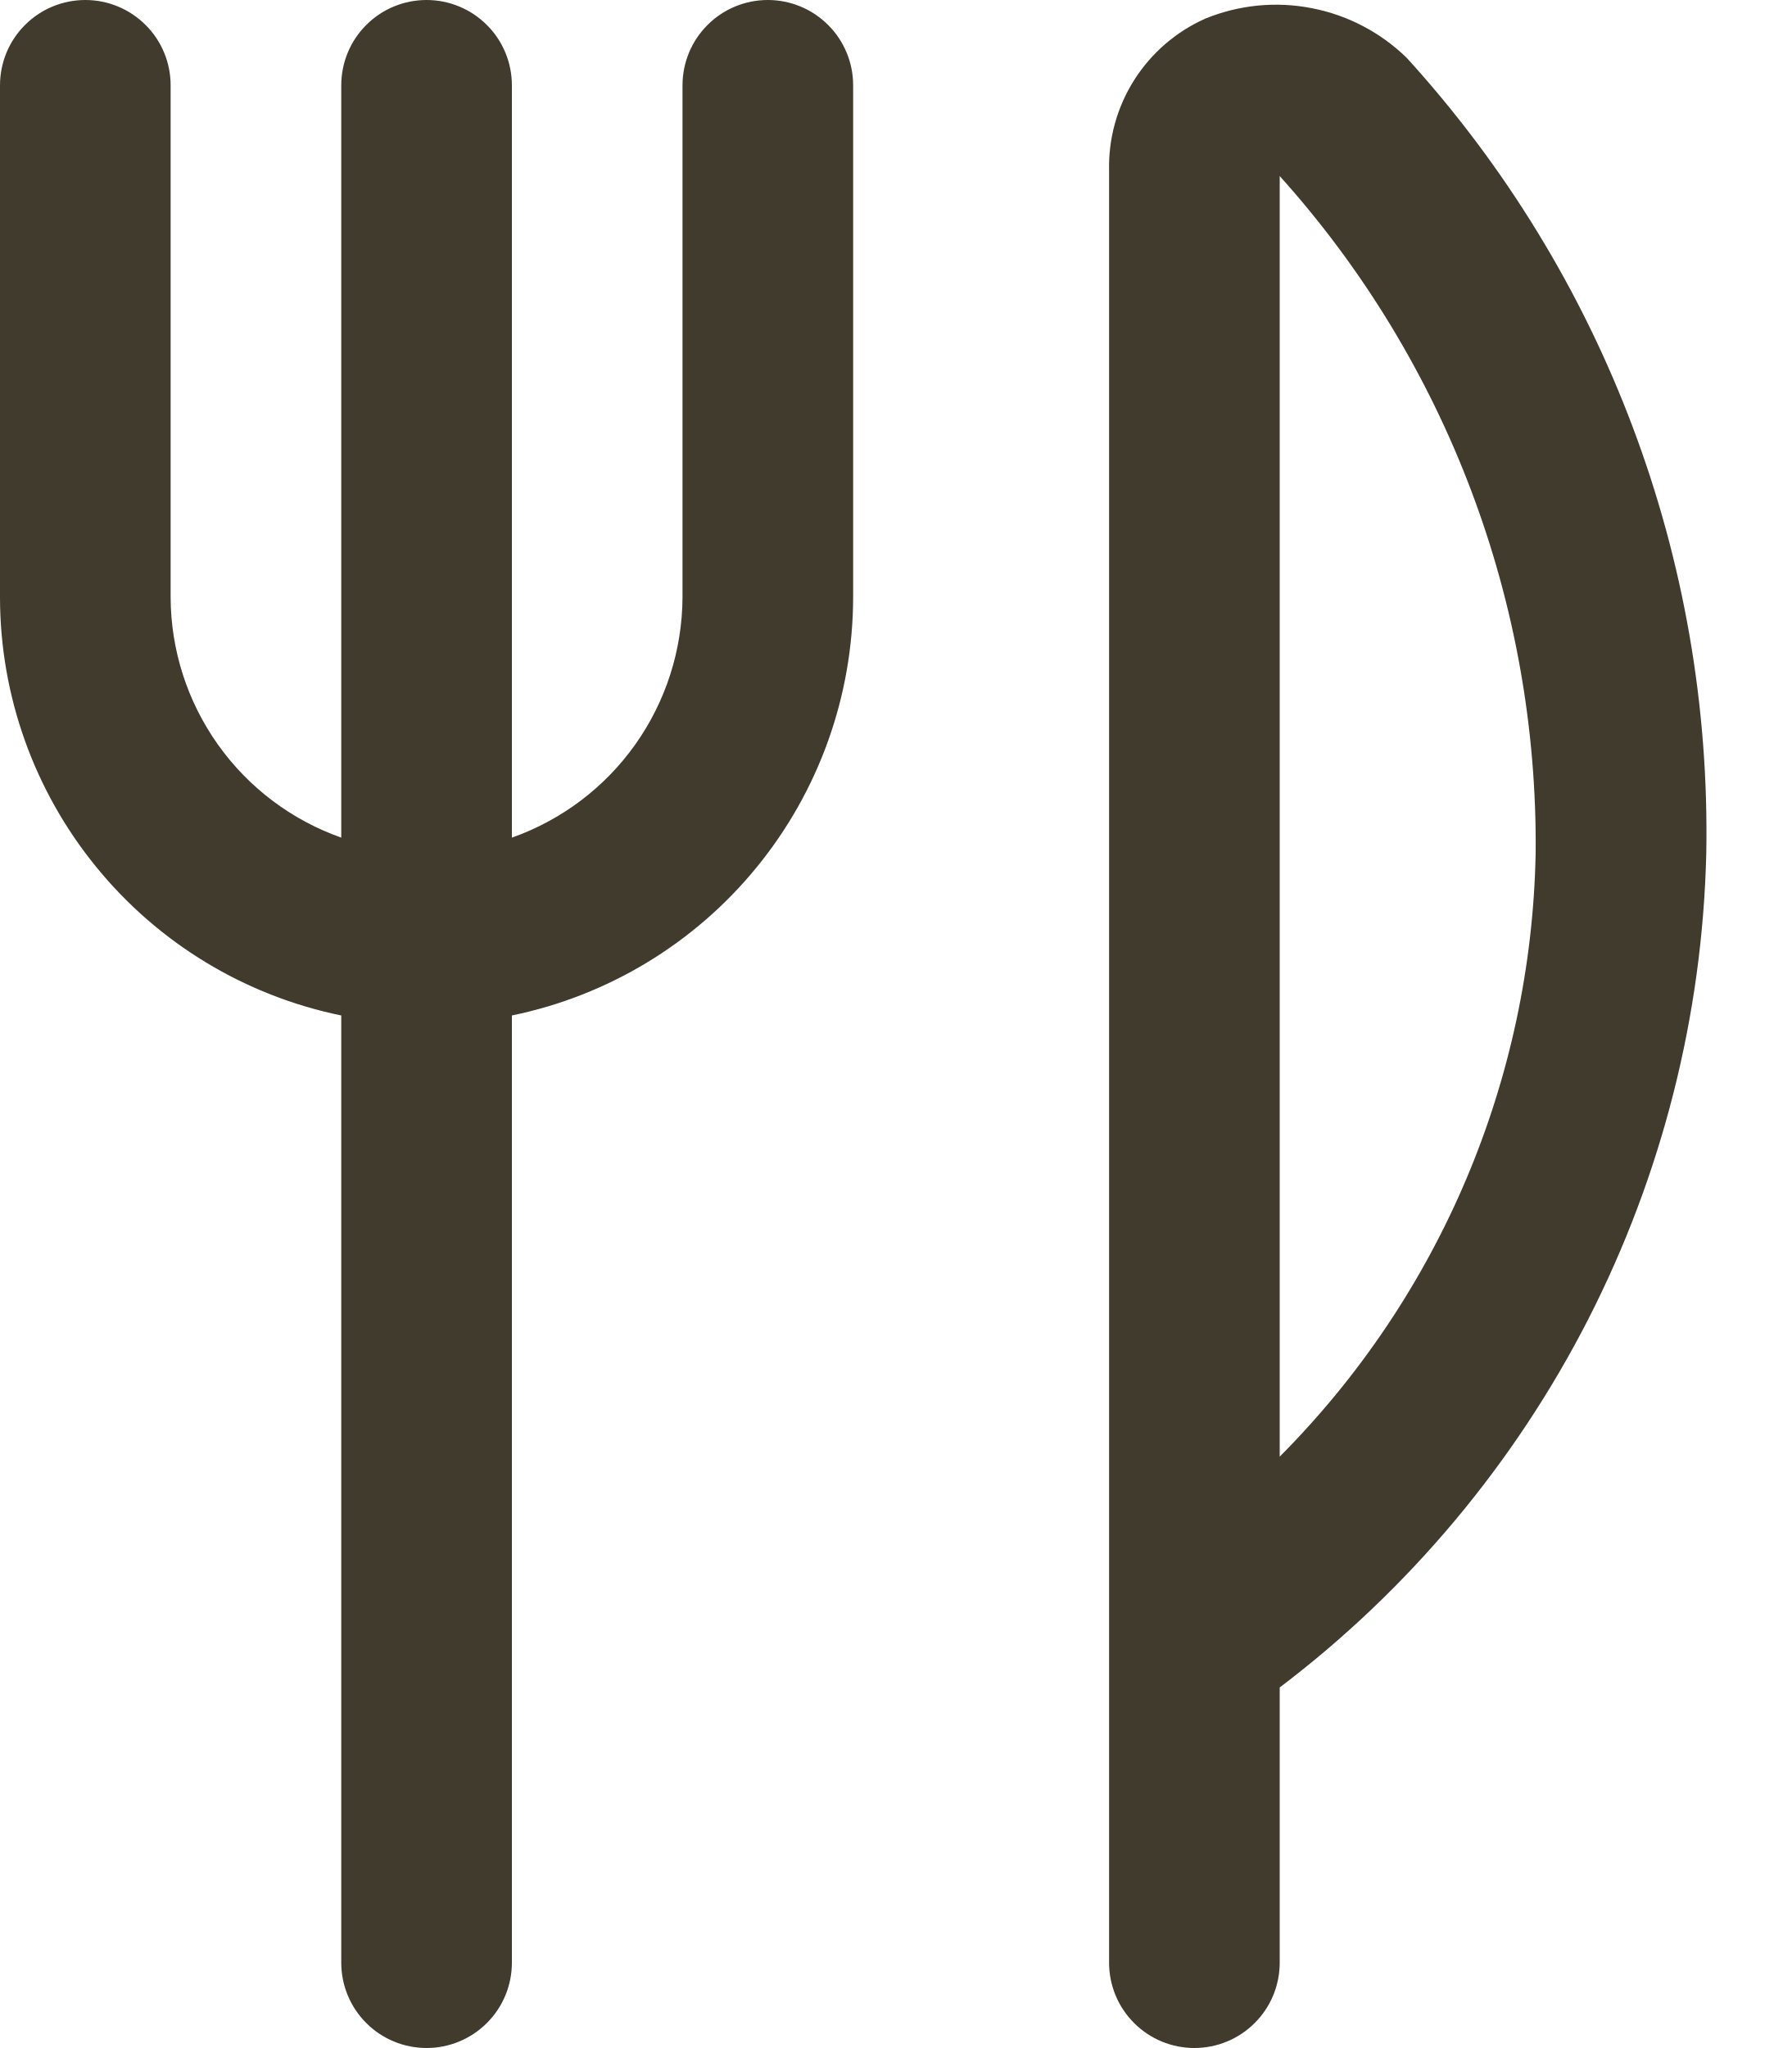
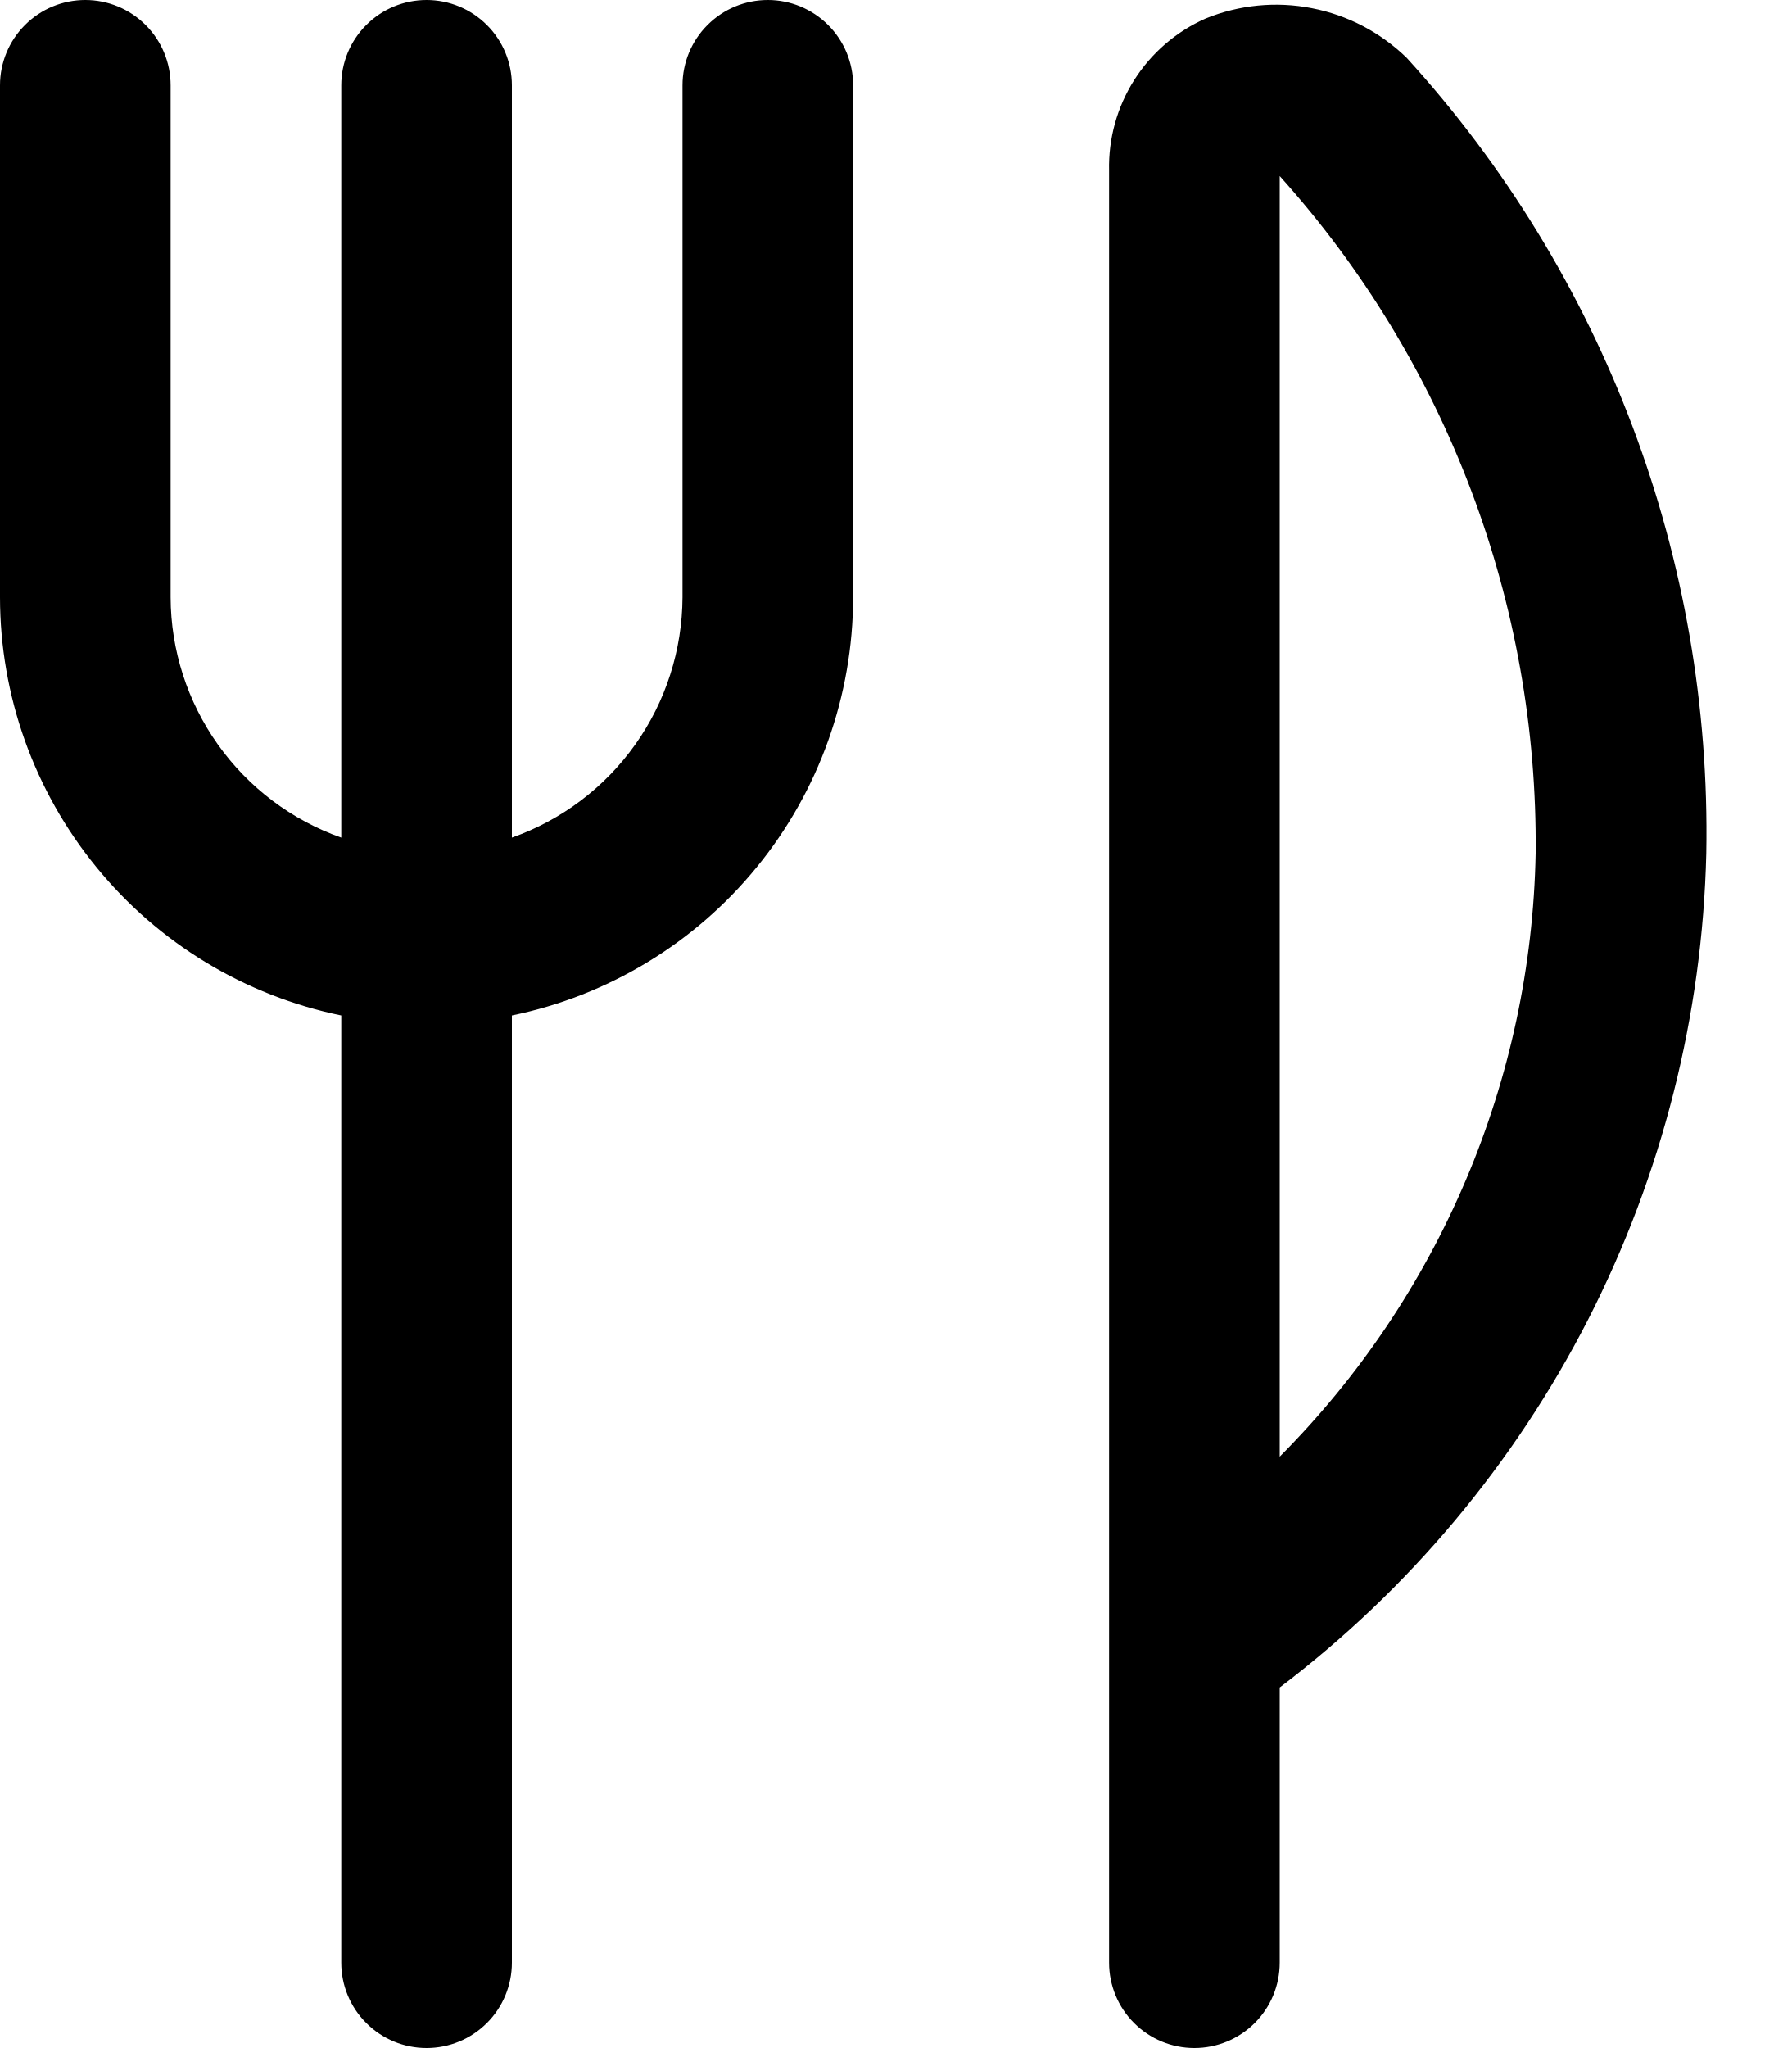
<svg xmlns="http://www.w3.org/2000/svg" width="21" height="24" viewBox="0 0 21 24" fill="none">
-   <path d="M10 1V7C9.998 8.152 9.6 9.269 8.871 10.161C8.143 11.054 7.128 11.668 6 11.9V23C6 23.265 5.895 23.52 5.707 23.707C5.519 23.895 5.265 24 5 24C4.735 24 4.48 23.895 4.293 23.707C4.105 23.52 4 23.265 4 23V11.9C2.871 11.668 1.857 11.054 1.129 10.161C0.4 9.269 0.001 8.152 -0 7V1C-0 0.735 0.105 0.48 0.293 0.293C0.48 0.105 0.735 0 1 0C1.265 0 1.519 0.105 1.707 0.293C1.895 0.48 2 0.735 2 1V7C2.002 7.618 2.196 8.221 2.554 8.725C2.912 9.229 3.417 9.61 4 9.816V1C4 0.735 4.105 0.48 4.293 0.293C4.48 0.105 4.735 0 5 0C5.265 0 5.519 0.105 5.707 0.293C5.895 0.48 6 0.735 6 1V9.816C6.583 9.61 7.088 9.229 7.446 8.725C7.804 8.221 7.997 7.618 8 7V1C8 0.735 8.105 0.48 8.293 0.293C8.48 0.105 8.735 0 9 0C9.265 0 9.519 0.105 9.707 0.293C9.895 0.48 10 0.735 10 1ZM20 10C19.955 11.9 19.482 13.766 18.617 15.459C17.751 17.151 16.515 18.627 15 19.775V23C15 23.265 14.895 23.52 14.707 23.707C14.519 23.895 14.265 24 14 24C13.735 24 13.48 23.895 13.293 23.707C13.105 23.52 13 23.265 13 23V2C12.991 1.624 13.094 1.254 13.295 0.937C13.496 0.62 13.787 0.369 14.131 0.217C14.526 0.056 14.959 0.014 15.377 0.096C15.796 0.177 16.181 0.379 16.487 0.676C18.806 3.221 20.063 6.557 20 10ZM18 10C18.028 7.072 16.958 4.24 15 2.063V17.07C16.874 15.188 17.949 12.655 18 10Z" fill="#413b2d" />
+   <path d="M10 1V7C9.998 8.152 9.6 9.269 8.871 10.161C8.143 11.054 7.128 11.668 6 11.9V23C6 23.265 5.895 23.52 5.707 23.707C5.519 23.895 5.265 24 5 24C4.735 24 4.48 23.895 4.293 23.707C4.105 23.52 4 23.265 4 23V11.9C2.871 11.668 1.857 11.054 1.129 10.161C0.4 9.269 0.001 8.152 -0 7V1C-0 0.735 0.105 0.48 0.293 0.293C0.48 0.105 0.735 0 1 0C1.265 0 1.519 0.105 1.707 0.293C1.895 0.48 2 0.735 2 1V7C2.002 7.618 2.196 8.221 2.554 8.725C2.912 9.229 3.417 9.61 4 9.816V1C4 0.735 4.105 0.48 4.293 0.293C4.48 0.105 4.735 0 5 0C5.265 0 5.519 0.105 5.707 0.293C5.895 0.48 6 0.735 6 1V9.816C6.583 9.61 7.088 9.229 7.446 8.725C7.804 8.221 7.997 7.618 8 7V1C8 0.735 8.105 0.48 8.293 0.293C8.48 0.105 8.735 0 9 0C9.265 0 9.519 0.105 9.707 0.293C9.895 0.48 10 0.735 10 1ZM20 10C19.955 11.9 19.482 13.766 18.617 15.459C17.751 17.151 16.515 18.627 15 19.775V23C15 23.265 14.895 23.52 14.707 23.707C14.519 23.895 14.265 24 14 24C13.735 24 13.48 23.895 13.293 23.707C13.105 23.52 13 23.265 13 23V2C12.991 1.624 13.094 1.254 13.295 0.937C13.496 0.62 13.787 0.369 14.131 0.217C14.526 0.056 14.959 0.014 15.377 0.096C15.796 0.177 16.181 0.379 16.487 0.676C18.806 3.221 20.063 6.557 20 10ZM18 10C18.028 7.072 16.958 4.24 15 2.063V17.07C16.874 15.188 17.949 12.655 18 10Z" fill="#000000" />
</svg>
